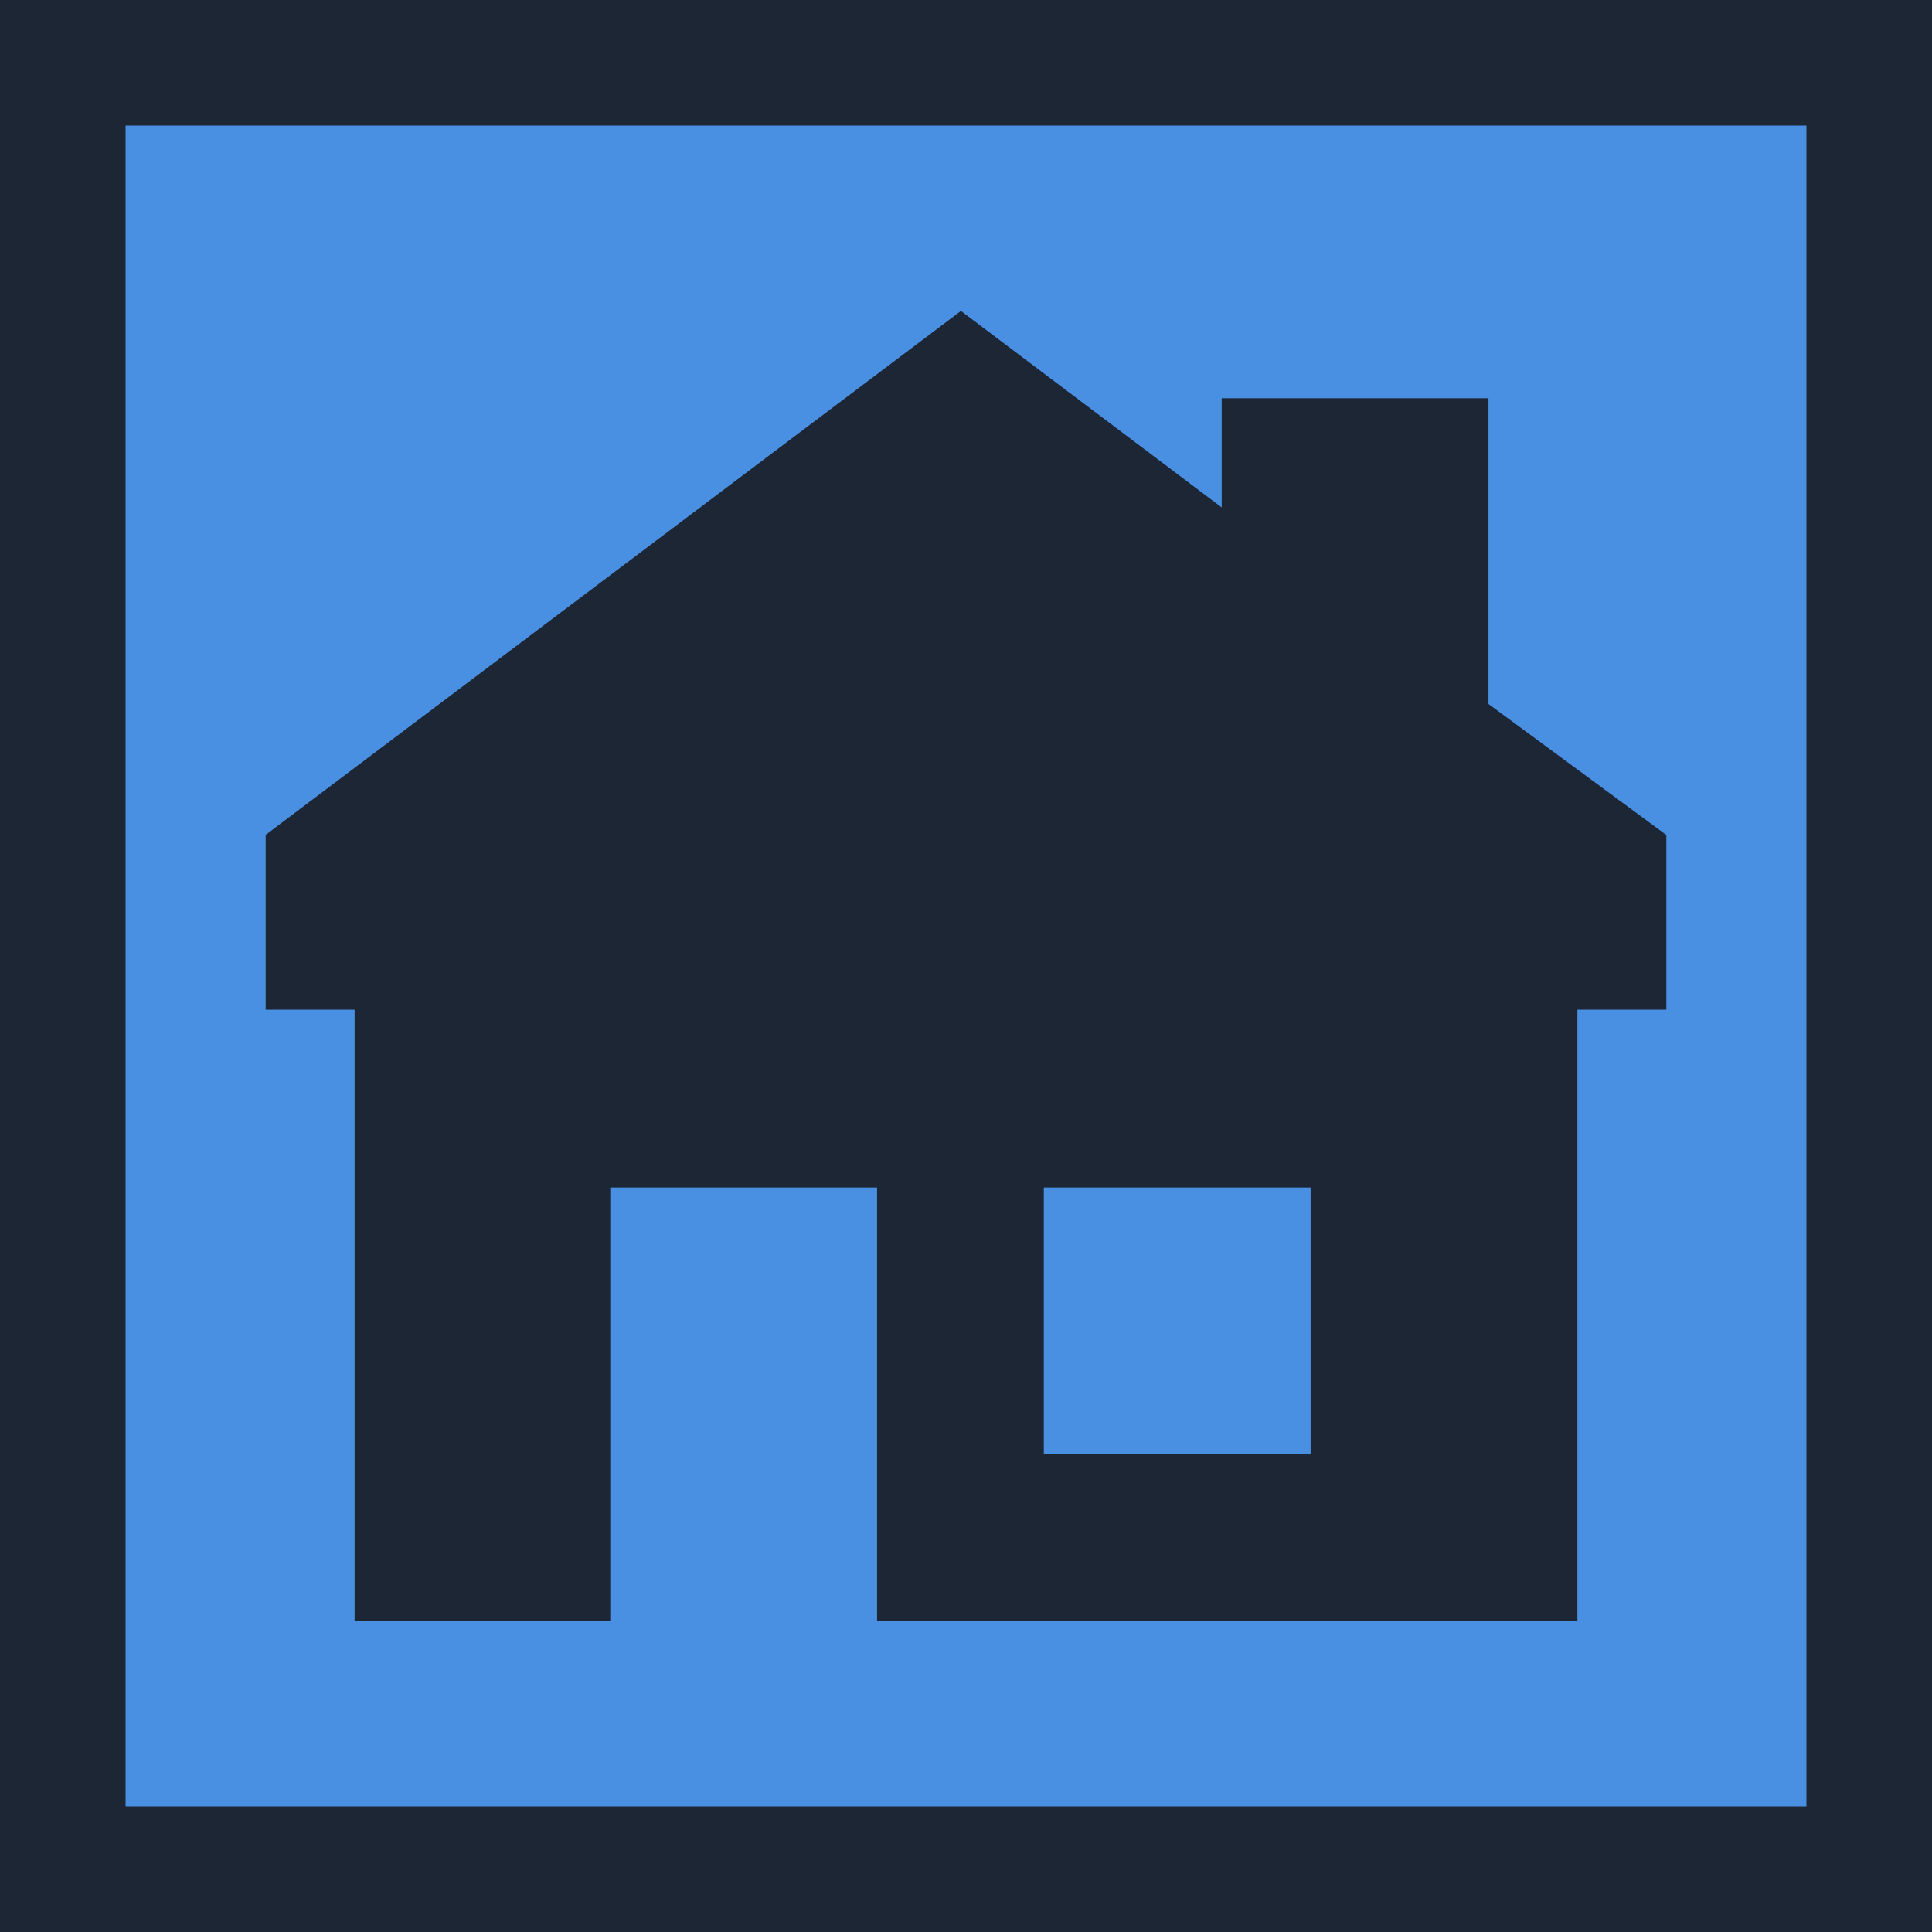
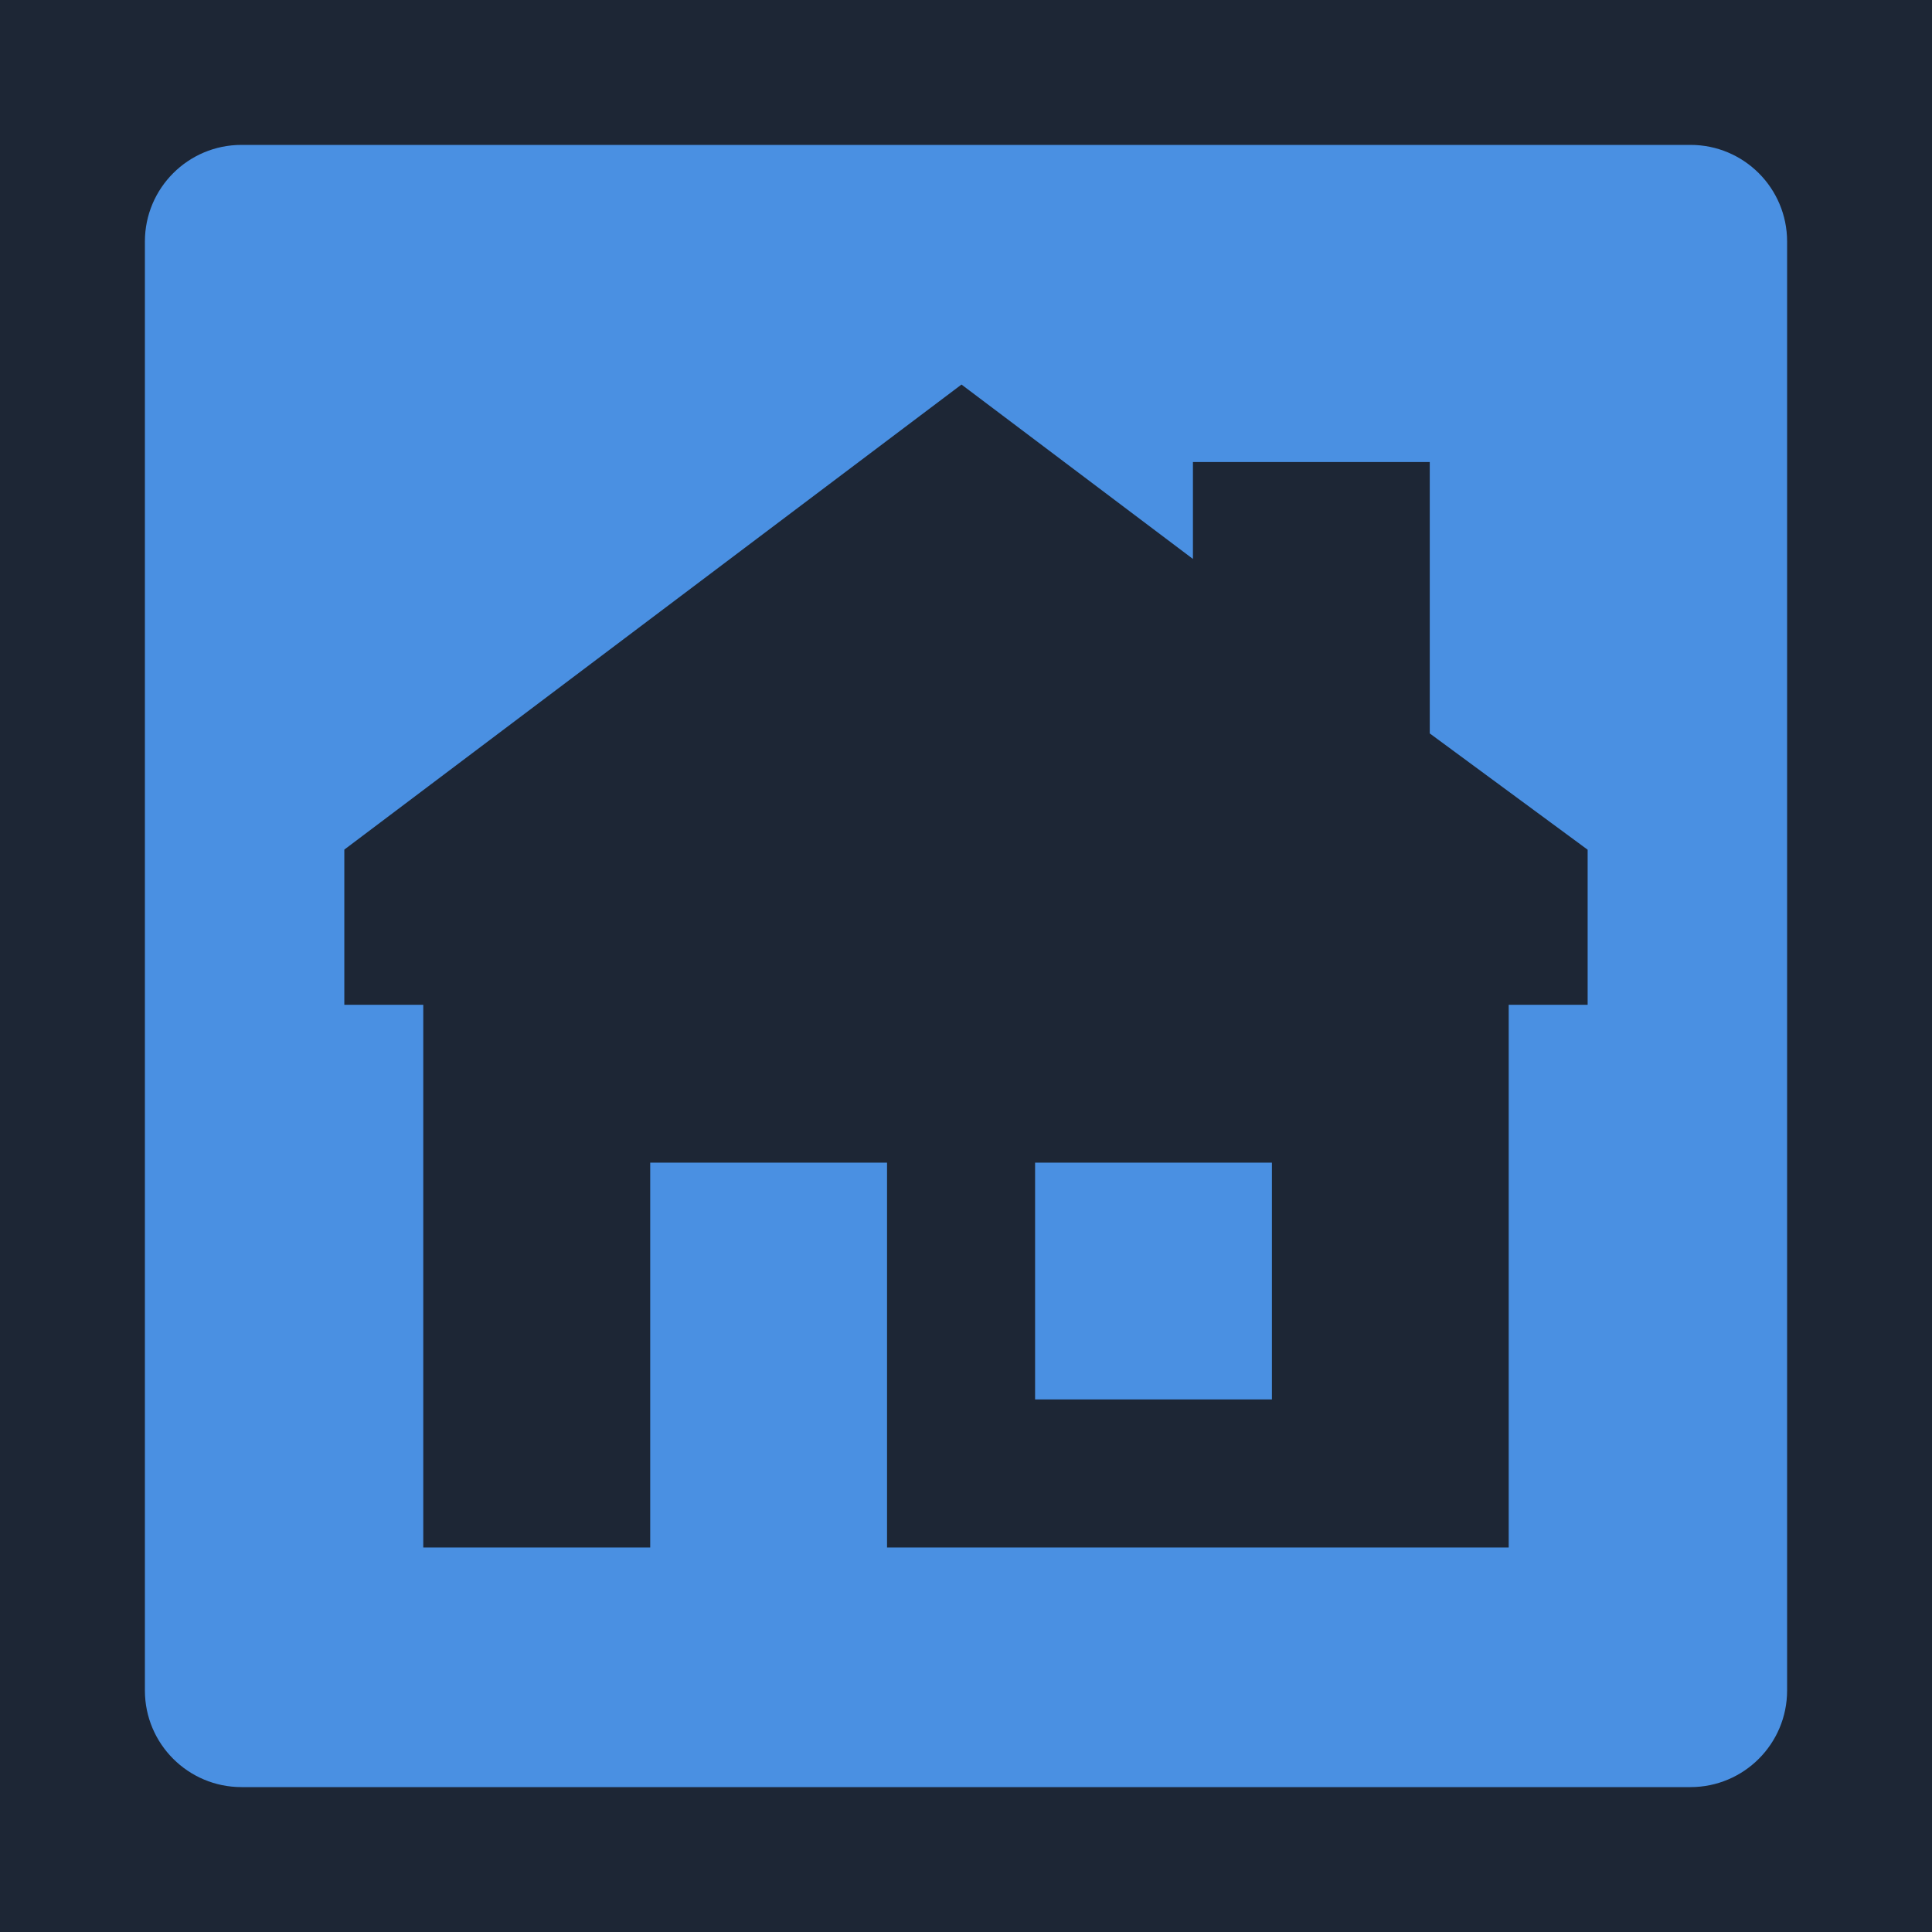
<svg xmlns="http://www.w3.org/2000/svg" id="Calque_1" version="1.1" viewBox="0 0 1000 1000">
  <defs>
    <style>
      .st0, .st1 {
        fill: #1d2635;
      }

      .st2 {
        fill: #4a90e2;
      }

      .st1 {
        fill-rule: evenodd;
      }
    </style>
  </defs>
  <rect class="st0" width="1000" height="1000" />
-   <rect class="st2" x="65" y="65" width="870" height="870" />
-   <path class="st1" d="M497.39,160.94L137.51,432.12v90.48h46.03v316.46h132.34v-224.4h138.09v224.4h362.49v-316.46h46.03v-90.42l-92.06-67.81v-158.23h-138.09v56.5l-134.95-101.69h0ZM540.28,614.66h138.09v138.09h-138.09v-138.09h0Z" />
+   <rect class="st2" x="75" y="75" width="850" height="850" rx="50" ry="50" />
+   <path class="st1" d="M497.68,199.03l-319.46,240.72v80.32h40.86v280.91h117.47v-199.19h122.58v199.19h321.77v-280.91h40.86v-80.26l-81.72-60.19v-140.46h-122.58v50.15l-119.79-90.27h0ZM535.76,601.78h122.58v122.58h-122.58v-122.58h0Z" />
</svg>
